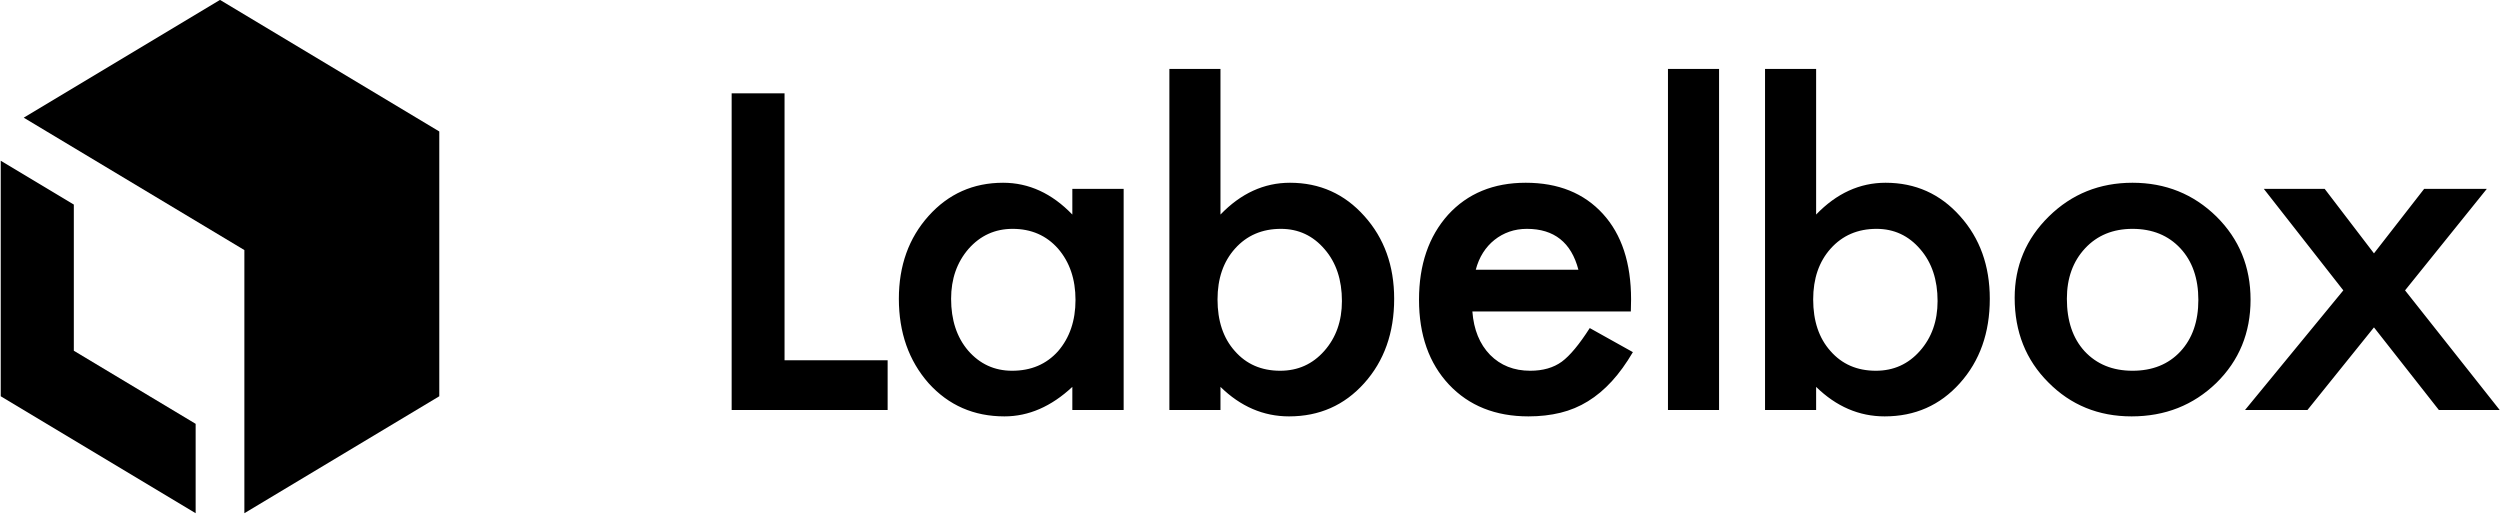
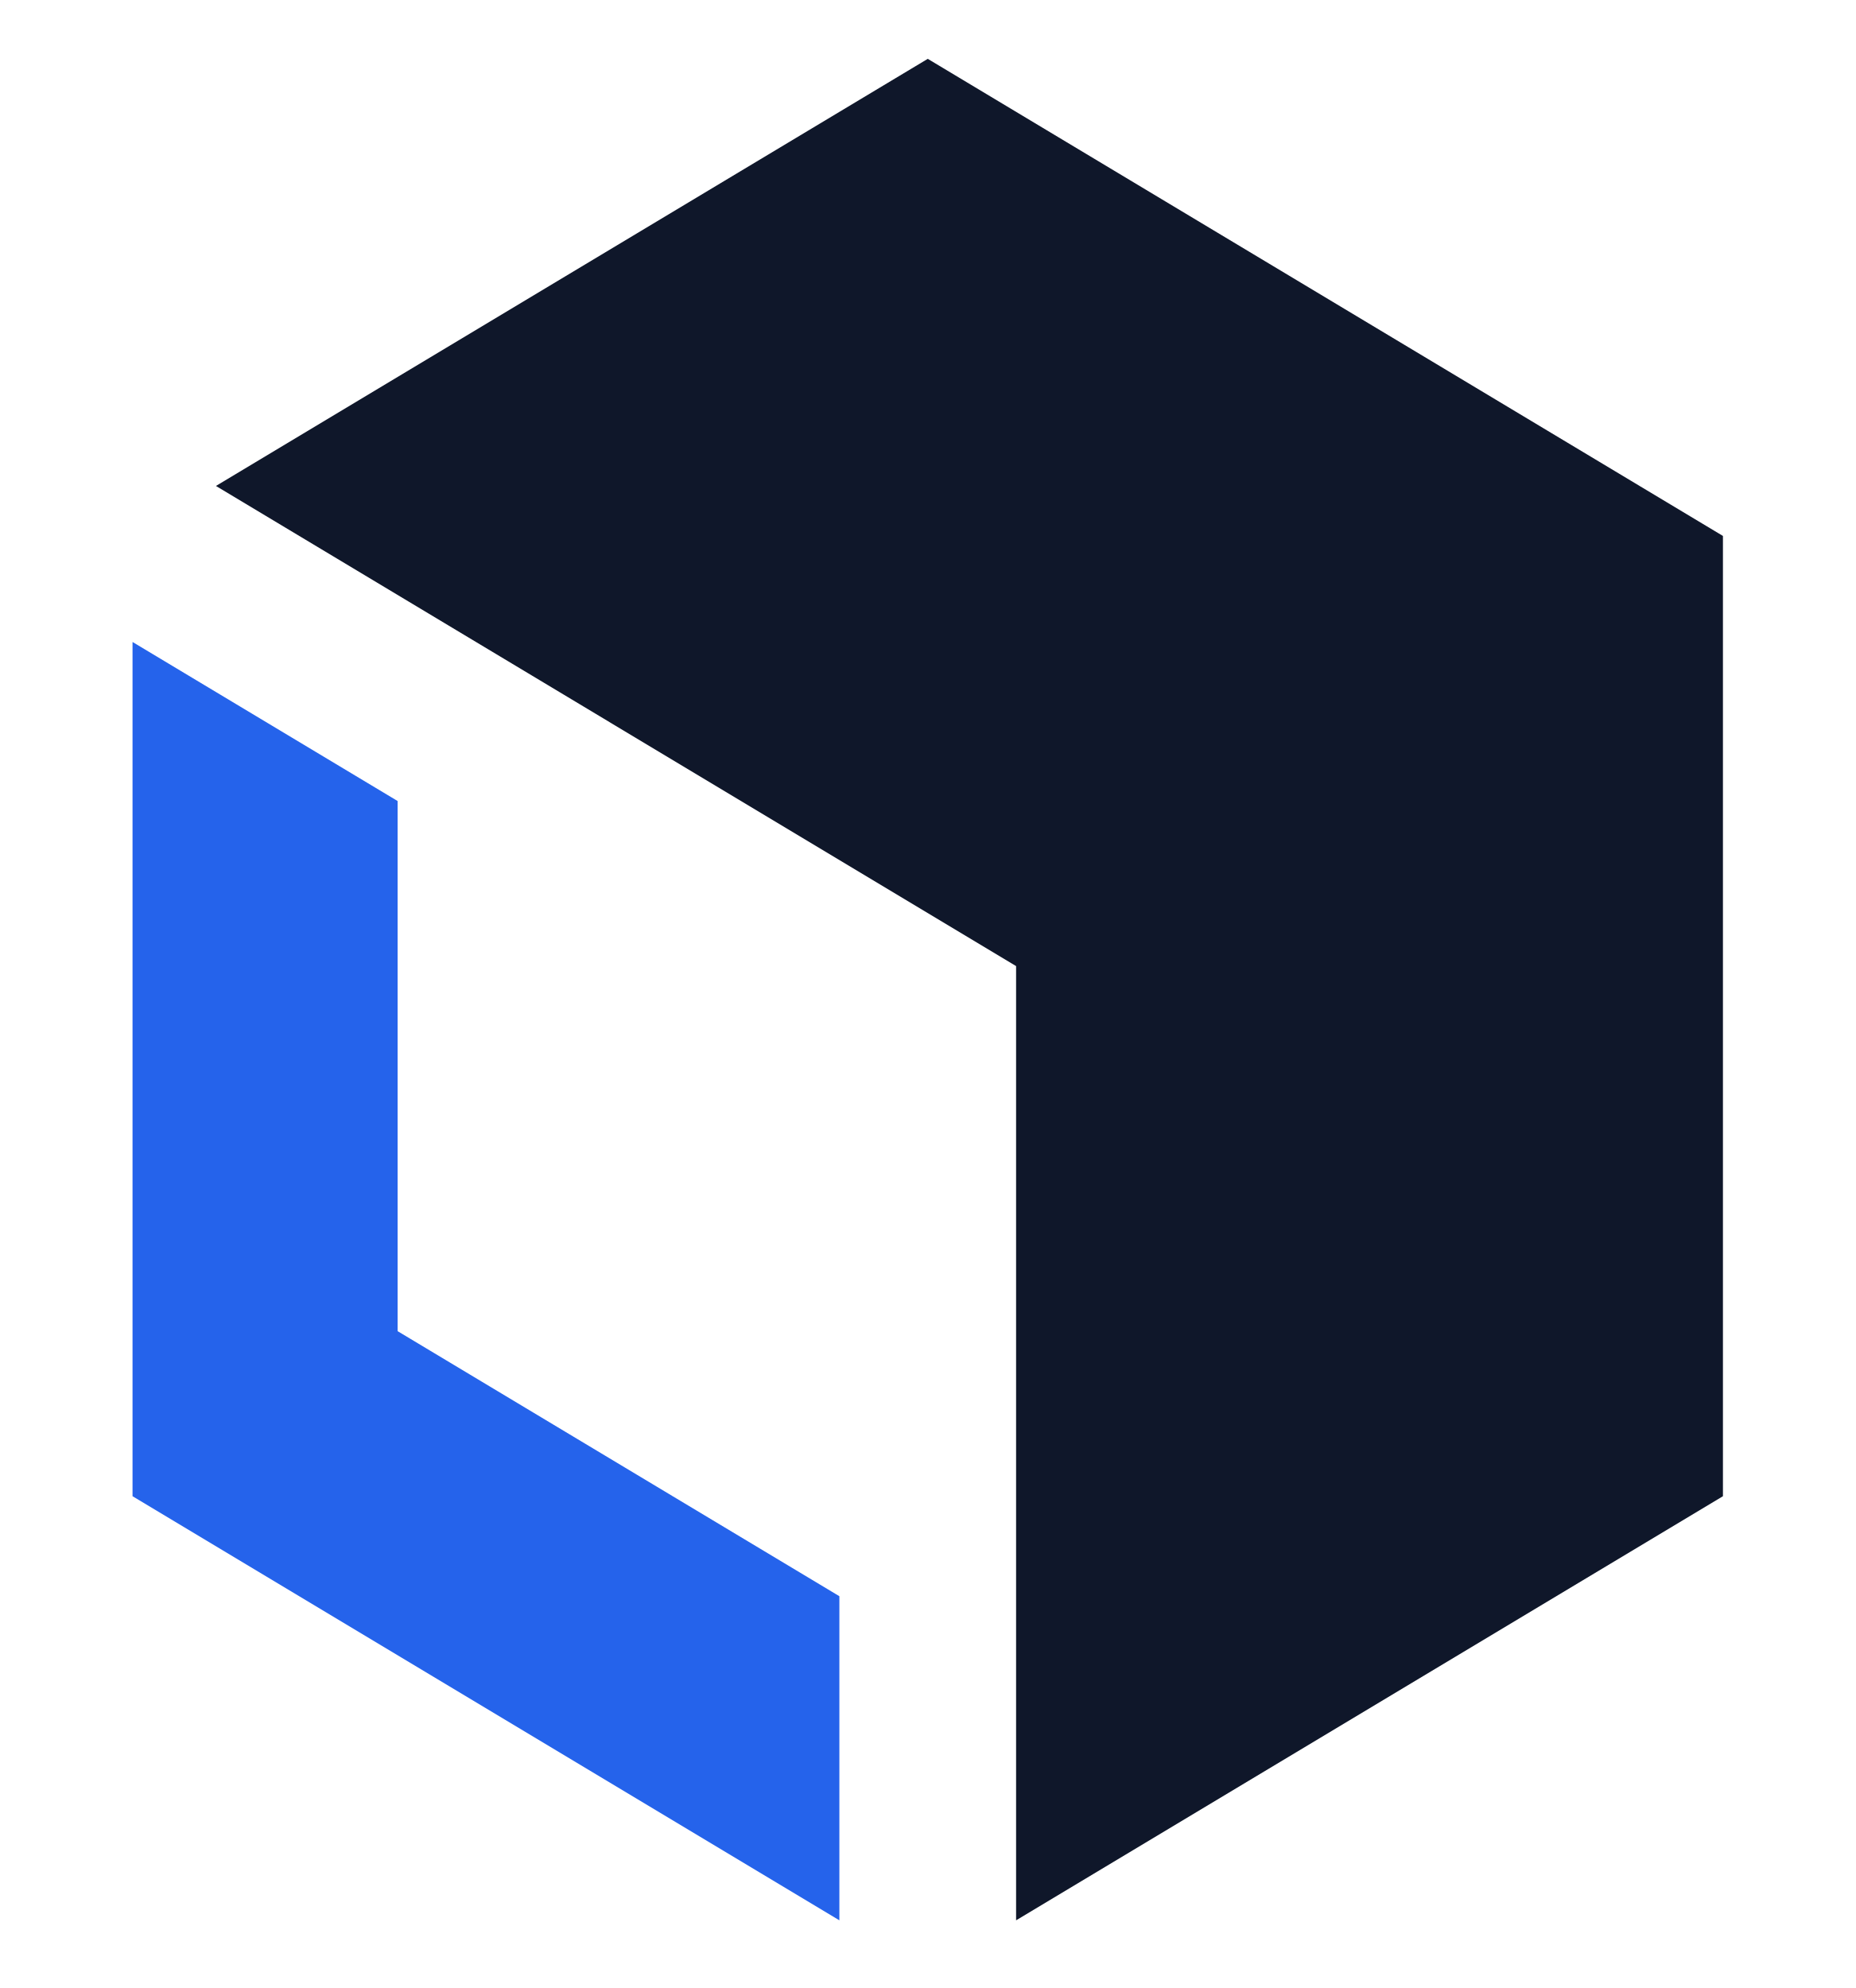
- <svg xmlns="http://www.w3.org/2000/svg" fill="none" viewBox="2.97 1.17 102.61 21.09">
-   <path fill="#000" d="M13 22.234V11.434L3.944 6L12 1.166L21 6.566V17.434L13 22.234Z" />
-   <path fill="#000" d="M3 17.434V7.766L6 9.566V15.566L11 18.566V22.234L3 17.434Z" />
-   <path fill="#000" fill-rule="evenodd" d="M35.171 5V15.958H39.402V17.999H33V5H35.171ZM46.983 8.923H49.089V17.999H46.983V17.049C46.119 17.856 45.19 18.26 44.196 18.26C42.941 18.26 41.904 17.806 41.084 16.899C40.27 15.974 39.863 14.818 39.863 13.433C39.863 12.072 40.27 10.939 41.084 10.032C41.898 9.125 42.917 8.671 44.141 8.671C45.197 8.671 46.144 9.106 46.983 9.976V8.923ZM42.007 13.433C42.007 14.303 42.239 15.011 42.705 15.558C43.184 16.11 43.786 16.387 44.513 16.387C45.29 16.387 45.917 16.12 46.396 15.586C46.874 15.033 47.113 14.331 47.113 13.48C47.113 12.629 46.874 11.927 46.396 11.374C45.917 10.833 45.296 10.563 44.532 10.563C43.811 10.563 43.209 10.836 42.724 11.383C42.246 11.936 42.007 12.619 42.007 13.433ZM53.063 4V9.976C53.902 9.106 54.852 8.671 55.915 8.671C57.138 8.671 58.157 9.128 58.971 10.041C59.785 10.948 60.192 12.079 60.192 13.433C60.192 14.831 59.782 15.986 58.962 16.899C58.148 17.806 57.12 18.26 55.877 18.26C54.827 18.26 53.889 17.856 53.063 17.049V17.999H50.966V4H53.063ZM58.048 13.526C58.048 12.656 57.812 11.948 57.34 11.402C56.862 10.842 56.263 10.563 55.542 10.563C54.772 10.563 54.144 10.833 53.66 11.374C53.181 11.908 52.942 12.604 52.942 13.461C52.942 14.343 53.178 15.048 53.65 15.576C54.122 16.117 54.744 16.387 55.514 16.387C56.241 16.387 56.843 16.117 57.322 15.576C57.806 15.03 58.048 14.346 58.048 13.526ZM69.906 13.955H63.402C63.458 14.7 63.7 15.294 64.129 15.735C64.558 16.169 65.108 16.387 65.778 16.387C66.3 16.387 66.732 16.263 67.074 16.014C67.409 15.766 67.791 15.306 68.22 14.635L69.99 15.623C69.717 16.089 69.428 16.488 69.124 16.82C68.819 17.153 68.493 17.426 68.145 17.64C67.797 17.855 67.422 18.012 67.018 18.111C66.614 18.21 66.176 18.26 65.704 18.26C64.35 18.26 63.262 17.825 62.442 16.955C61.622 16.079 61.212 14.918 61.212 13.47C61.212 12.035 61.61 10.873 62.405 9.985C63.206 9.109 64.269 8.671 65.592 8.671C66.928 8.671 67.984 9.097 68.76 9.948C69.531 10.793 69.916 11.964 69.916 13.461L69.906 13.955ZM67.754 12.24C67.462 11.122 66.757 10.563 65.639 10.563C65.384 10.563 65.145 10.602 64.921 10.679C64.698 10.757 64.494 10.869 64.311 11.015C64.127 11.161 63.971 11.336 63.84 11.541C63.71 11.746 63.61 11.979 63.542 12.24H67.754ZM73.527 4V17.999H71.43V4H73.527ZM77.511 4V9.976C78.349 9.106 79.3 8.671 80.362 8.671C81.586 8.671 82.605 9.128 83.419 10.041C84.233 10.948 84.639 12.079 84.639 13.433C84.639 14.831 84.229 15.986 83.409 16.899C82.596 17.806 81.567 18.26 80.325 18.26C79.275 18.26 78.337 17.856 77.511 17.049V17.999H75.414V4H77.511ZM82.496 13.526C82.496 12.656 82.26 11.948 81.788 11.402C81.31 10.842 80.71 10.563 79.99 10.563C79.219 10.563 78.592 10.833 78.107 11.374C77.629 11.908 77.39 12.604 77.39 13.461C77.39 14.343 77.626 15.048 78.098 15.576C78.57 16.117 79.191 16.387 79.962 16.387C80.688 16.387 81.291 16.117 81.769 15.576C82.254 15.03 82.496 14.346 82.496 13.526ZM85.66 13.396C85.66 12.085 86.129 10.97 87.067 10.05C88.005 9.131 89.148 8.671 90.496 8.671C91.851 8.671 93 9.134 93.944 10.06C94.876 10.985 95.342 12.122 95.342 13.47C95.342 14.831 94.873 15.971 93.935 16.89C92.99 17.803 91.832 18.26 90.459 18.26C89.099 18.26 87.959 17.794 87.039 16.862C86.12 15.943 85.66 14.787 85.66 13.396ZM87.803 13.433C87.803 14.34 88.046 15.057 88.53 15.586C89.027 16.12 89.682 16.387 90.496 16.387C91.316 16.387 91.972 16.123 92.463 15.595C92.953 15.067 93.199 14.362 93.199 13.48C93.199 12.597 92.953 11.892 92.463 11.364C91.966 10.83 91.31 10.563 90.496 10.563C89.695 10.563 89.046 10.83 88.549 11.364C88.052 11.899 87.803 12.588 87.803 13.433ZM99.149 13.088L95.887 8.923H98.385L100.407 11.569L102.466 8.923H105.038L101.683 13.088L105.569 17.999H103.072L100.407 14.607L97.676 17.999H95.114L99.149 13.088Z" clip-rule="evenodd" />
+ <svg xmlns="http://www.w3.org/2000/svg" viewBox="1.5 0.5 21 22.5" fill="none">
+   <path fill="#0F172A" d="M13 22.234V11.434L3.944 6L12 1.166L21 6.566V17.434L13 22.234Z" />
+   <path fill="#2563EB" d="M3 17.434V7.766L6 9.566V15.566L11 18.566V22.234L3 17.434Z" />
</svg>
